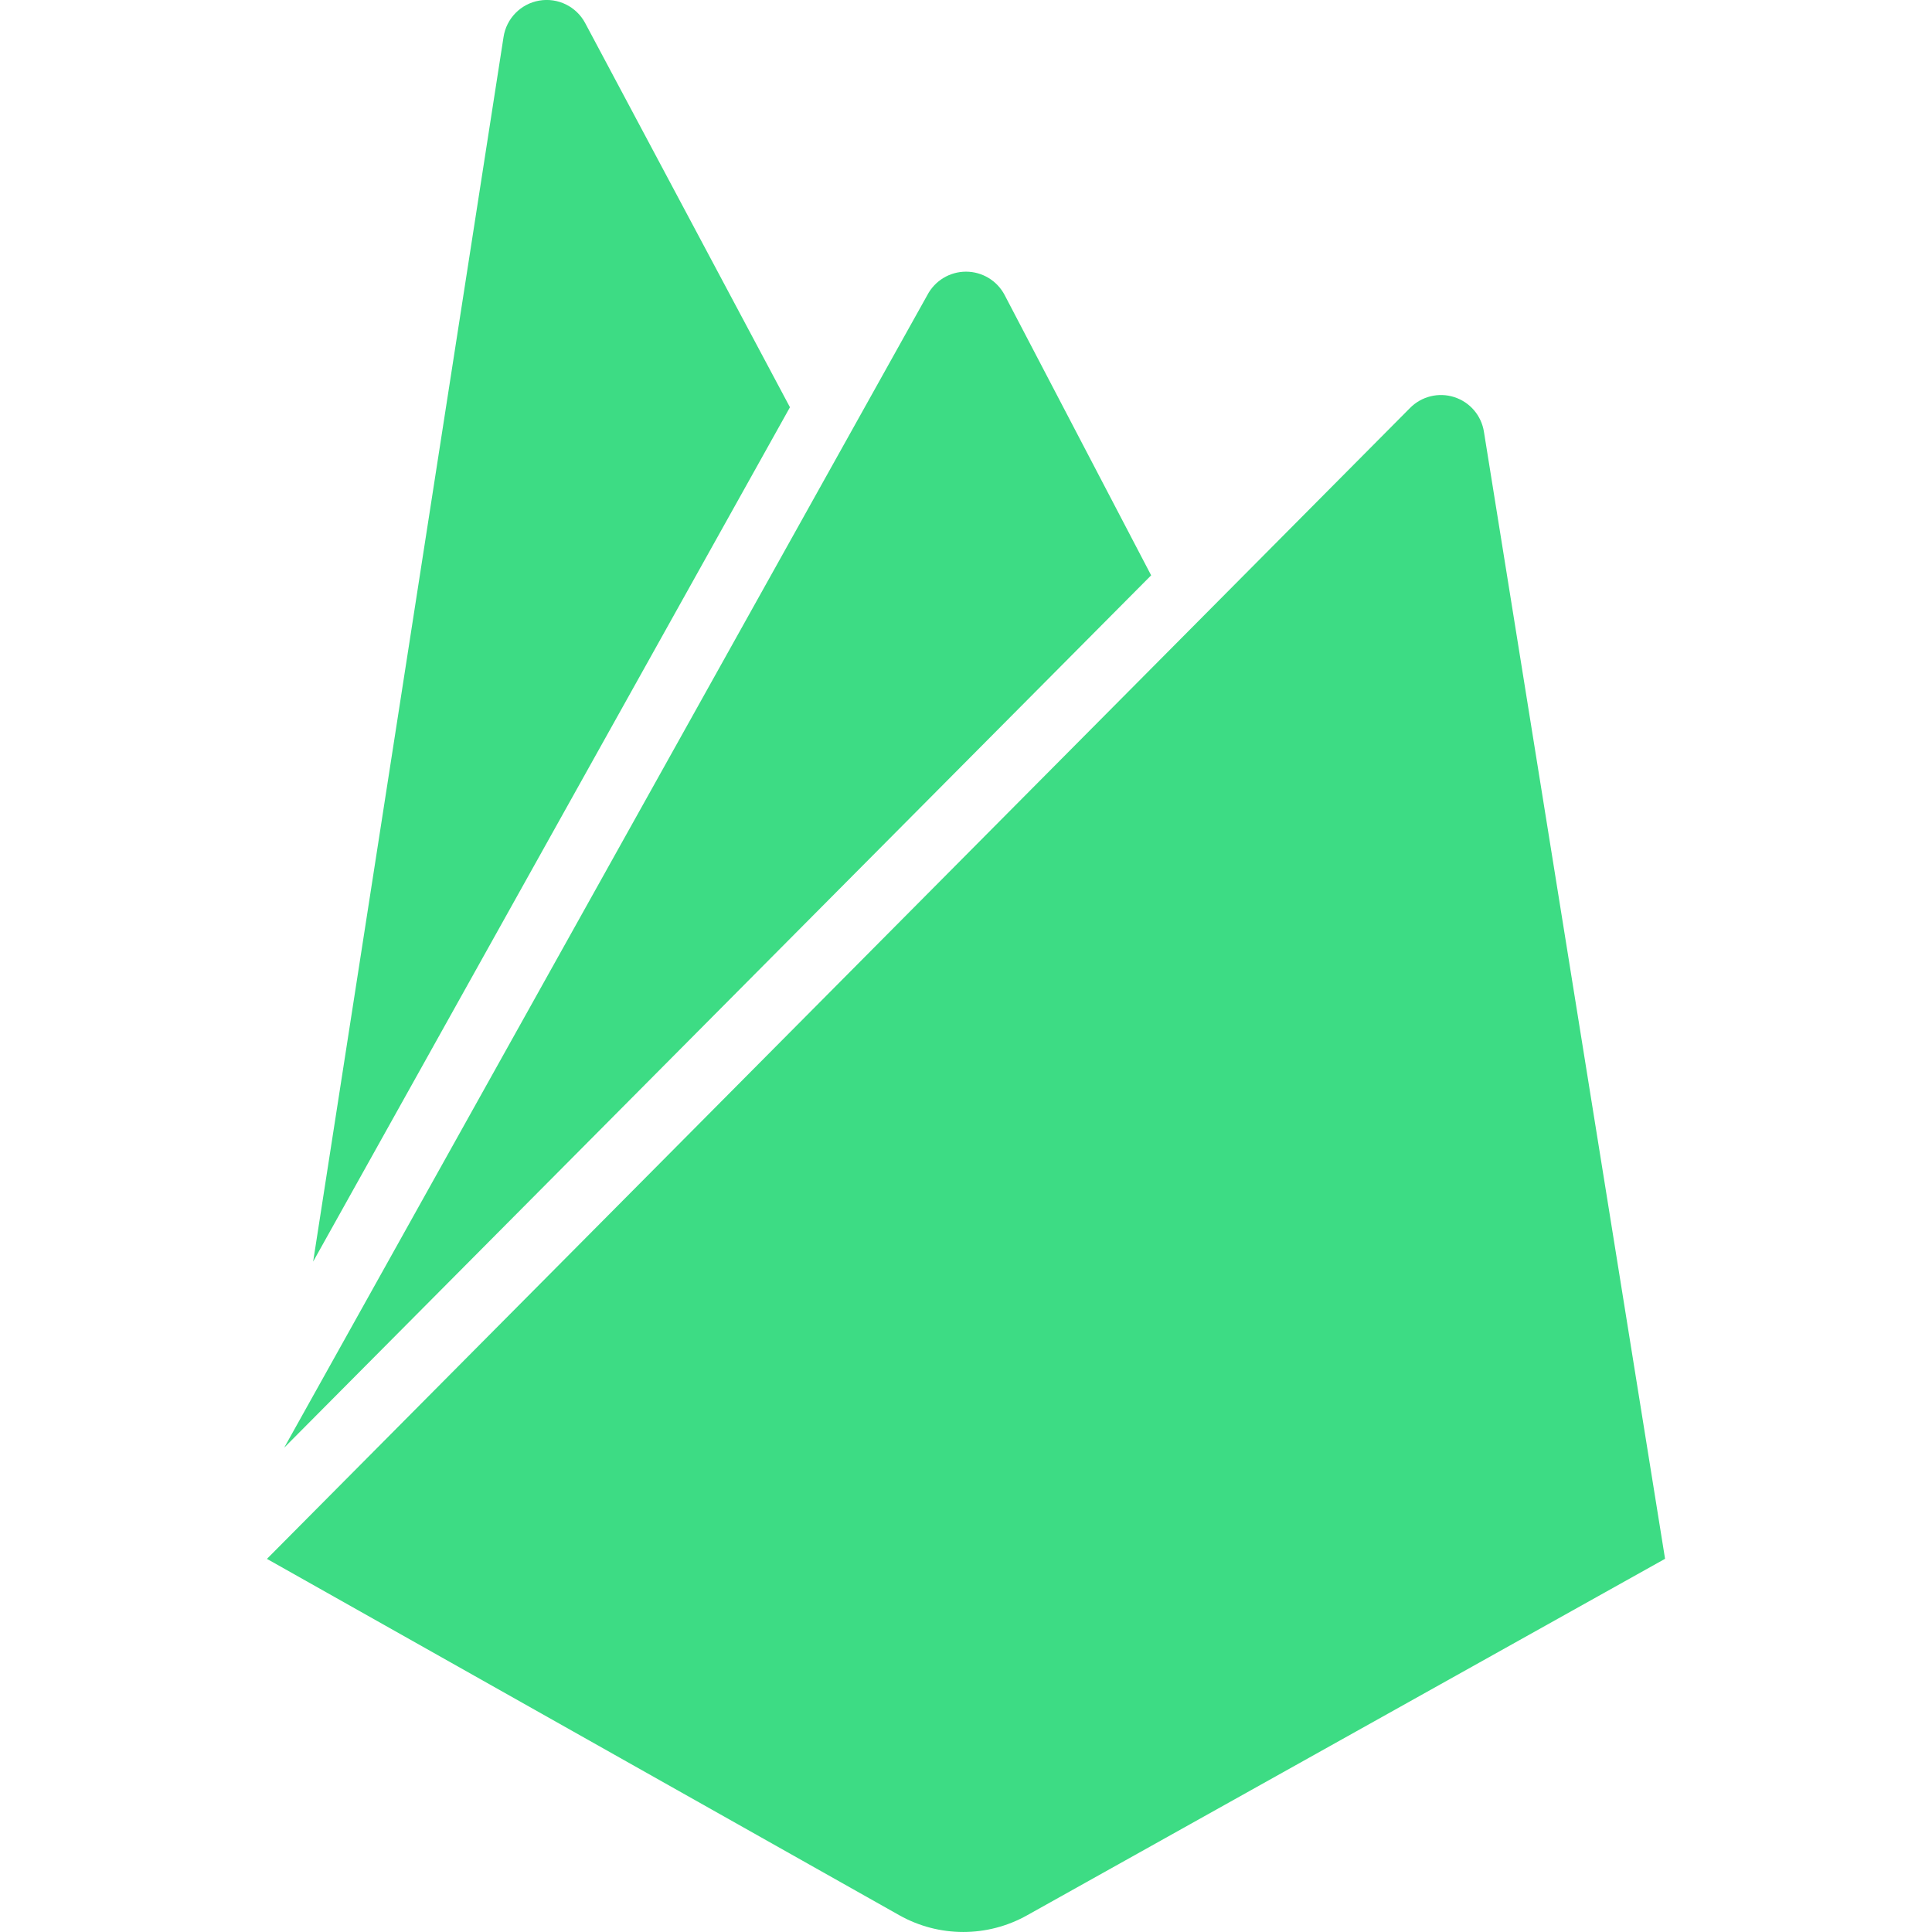
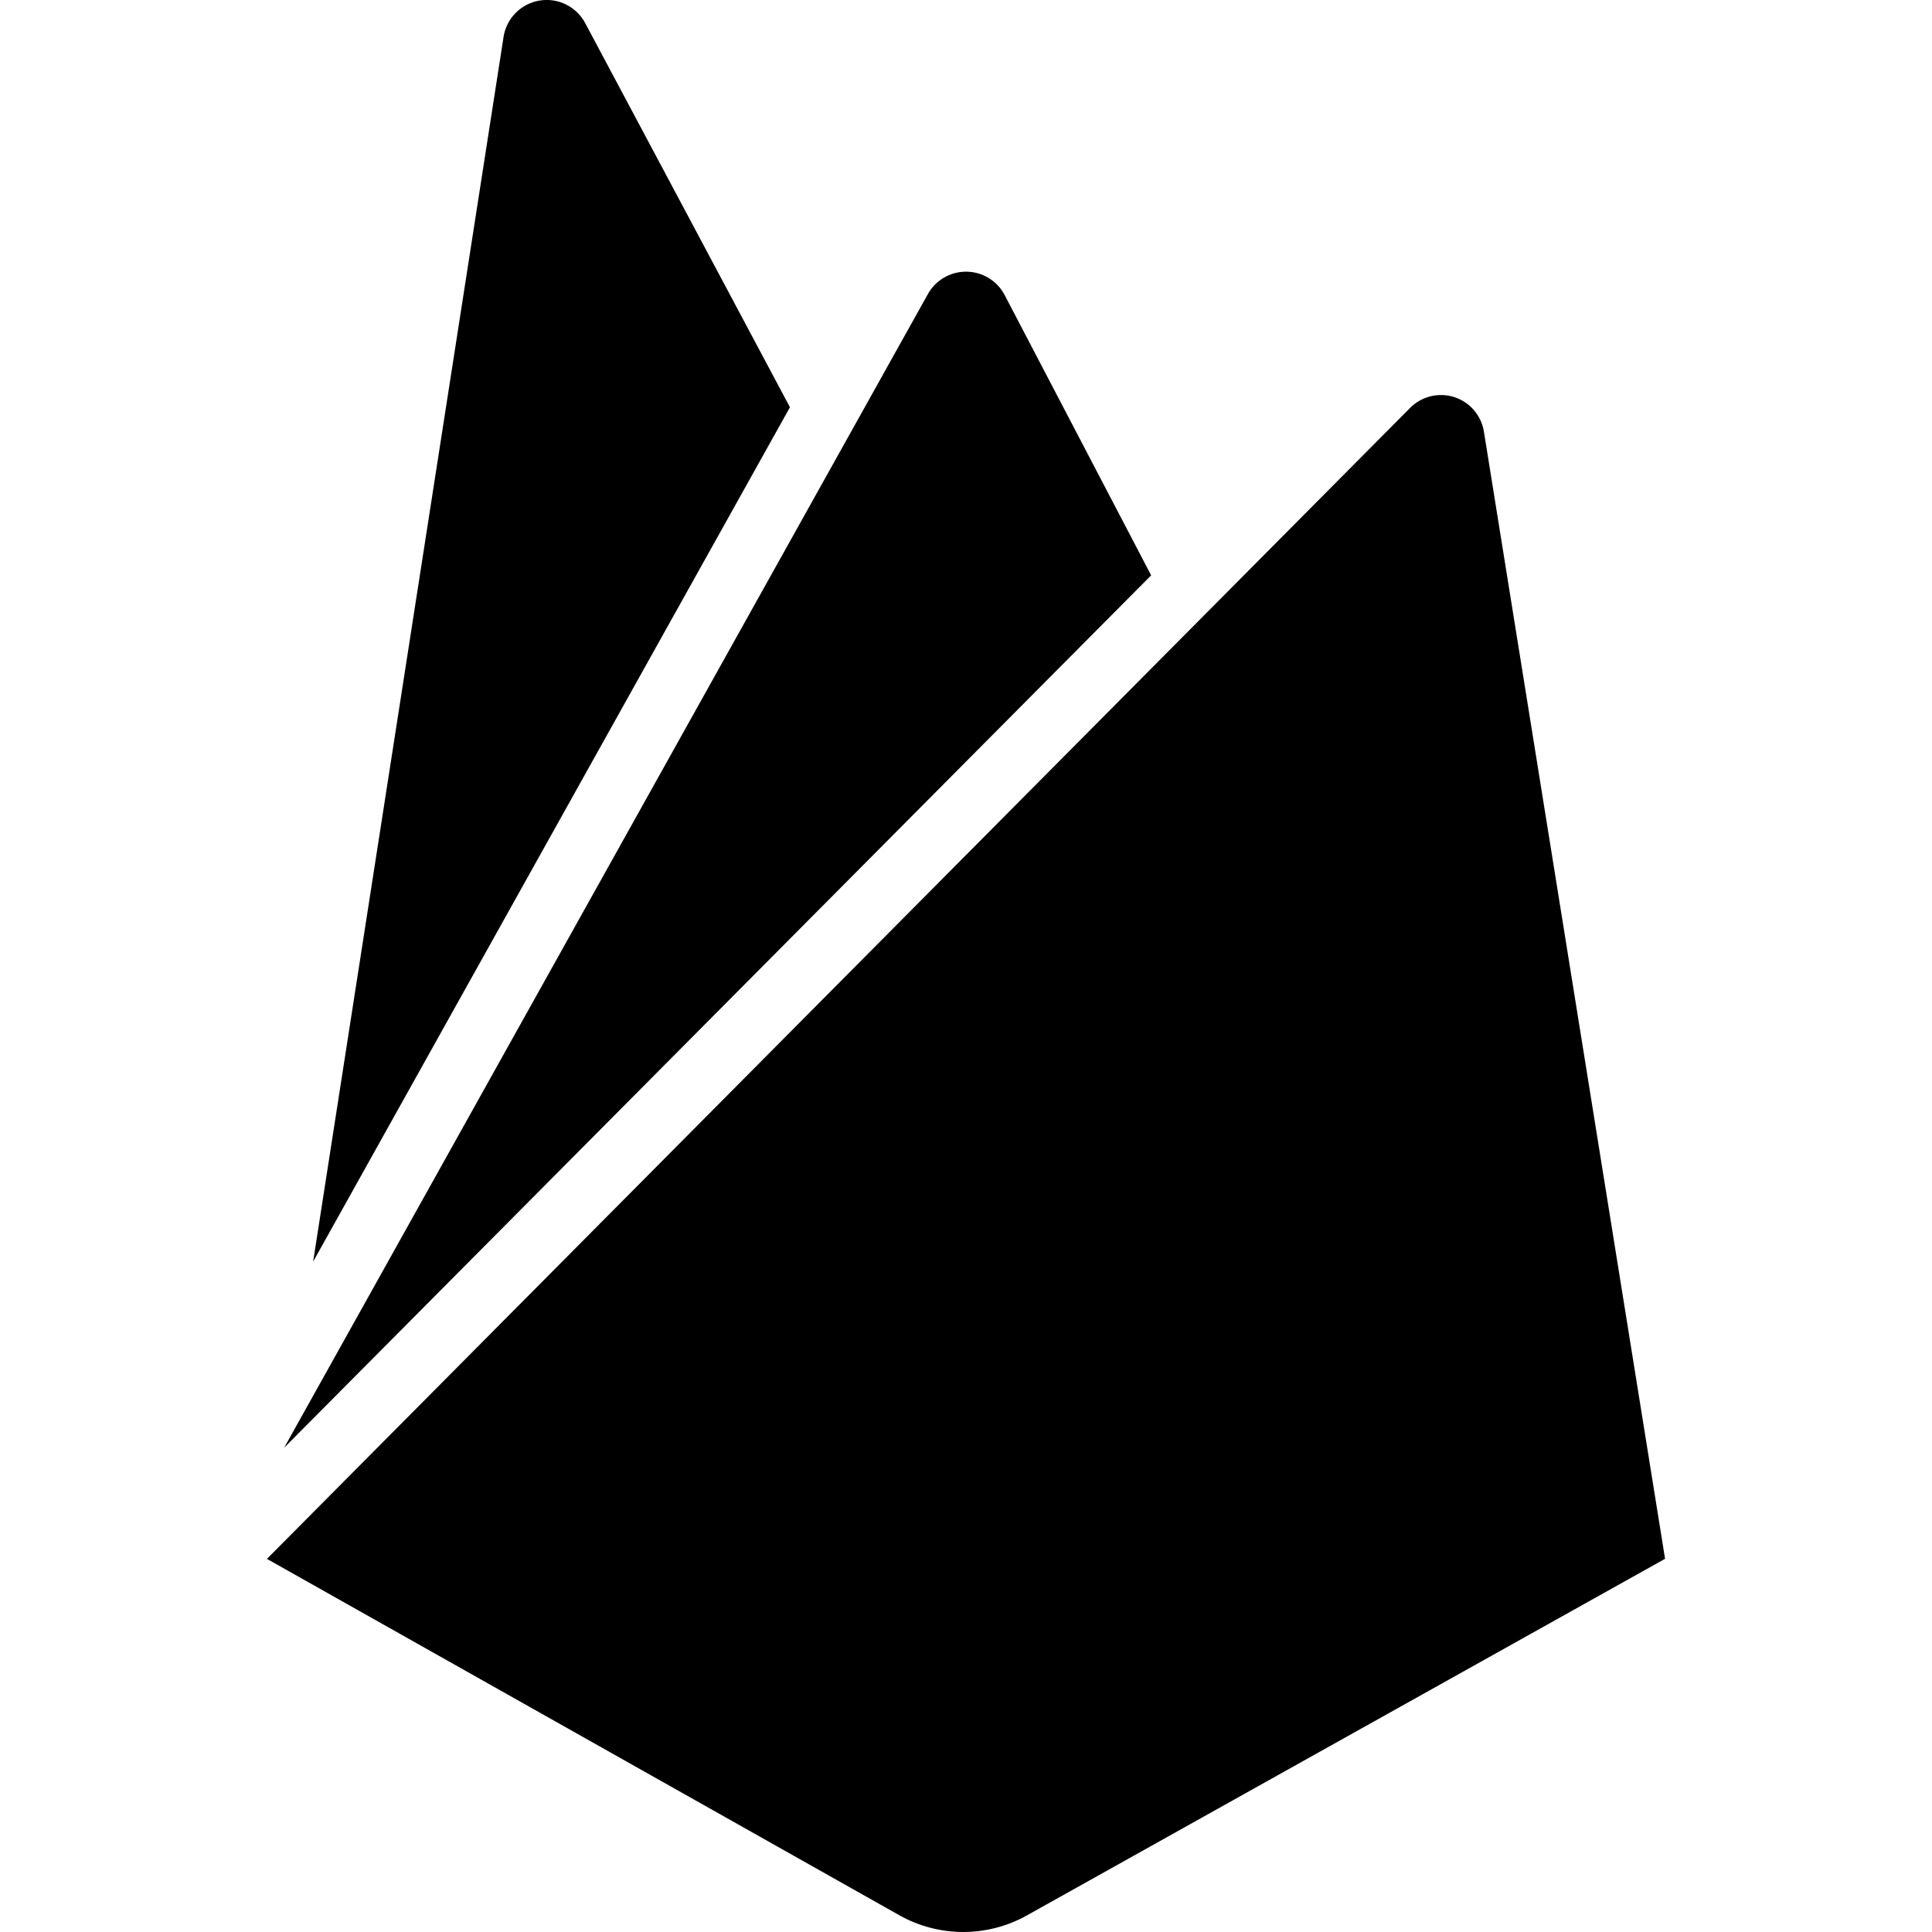
- <svg xmlns="http://www.w3.org/2000/svg" fill="#3ddc84" role="img" viewBox="0 0 24 24">
+ <svg xmlns="http://www.w3.org/2000/svg" fill="#000" role="img" viewBox="0 0 24 24">
  <path d="M3.89 15.672L6.255.461A.542.542 0 017.27.288l2.543 4.771zm16.794 3.692l-2.25-14a.54.54 0 00-.919-.295L3.316 19.365l7.856 4.427a1.621 1.621 0 001.588 0zM14.3 7.147l-1.82-3.482a.542.542 0 00-.96 0L3.53 17.984z" />
</svg>
